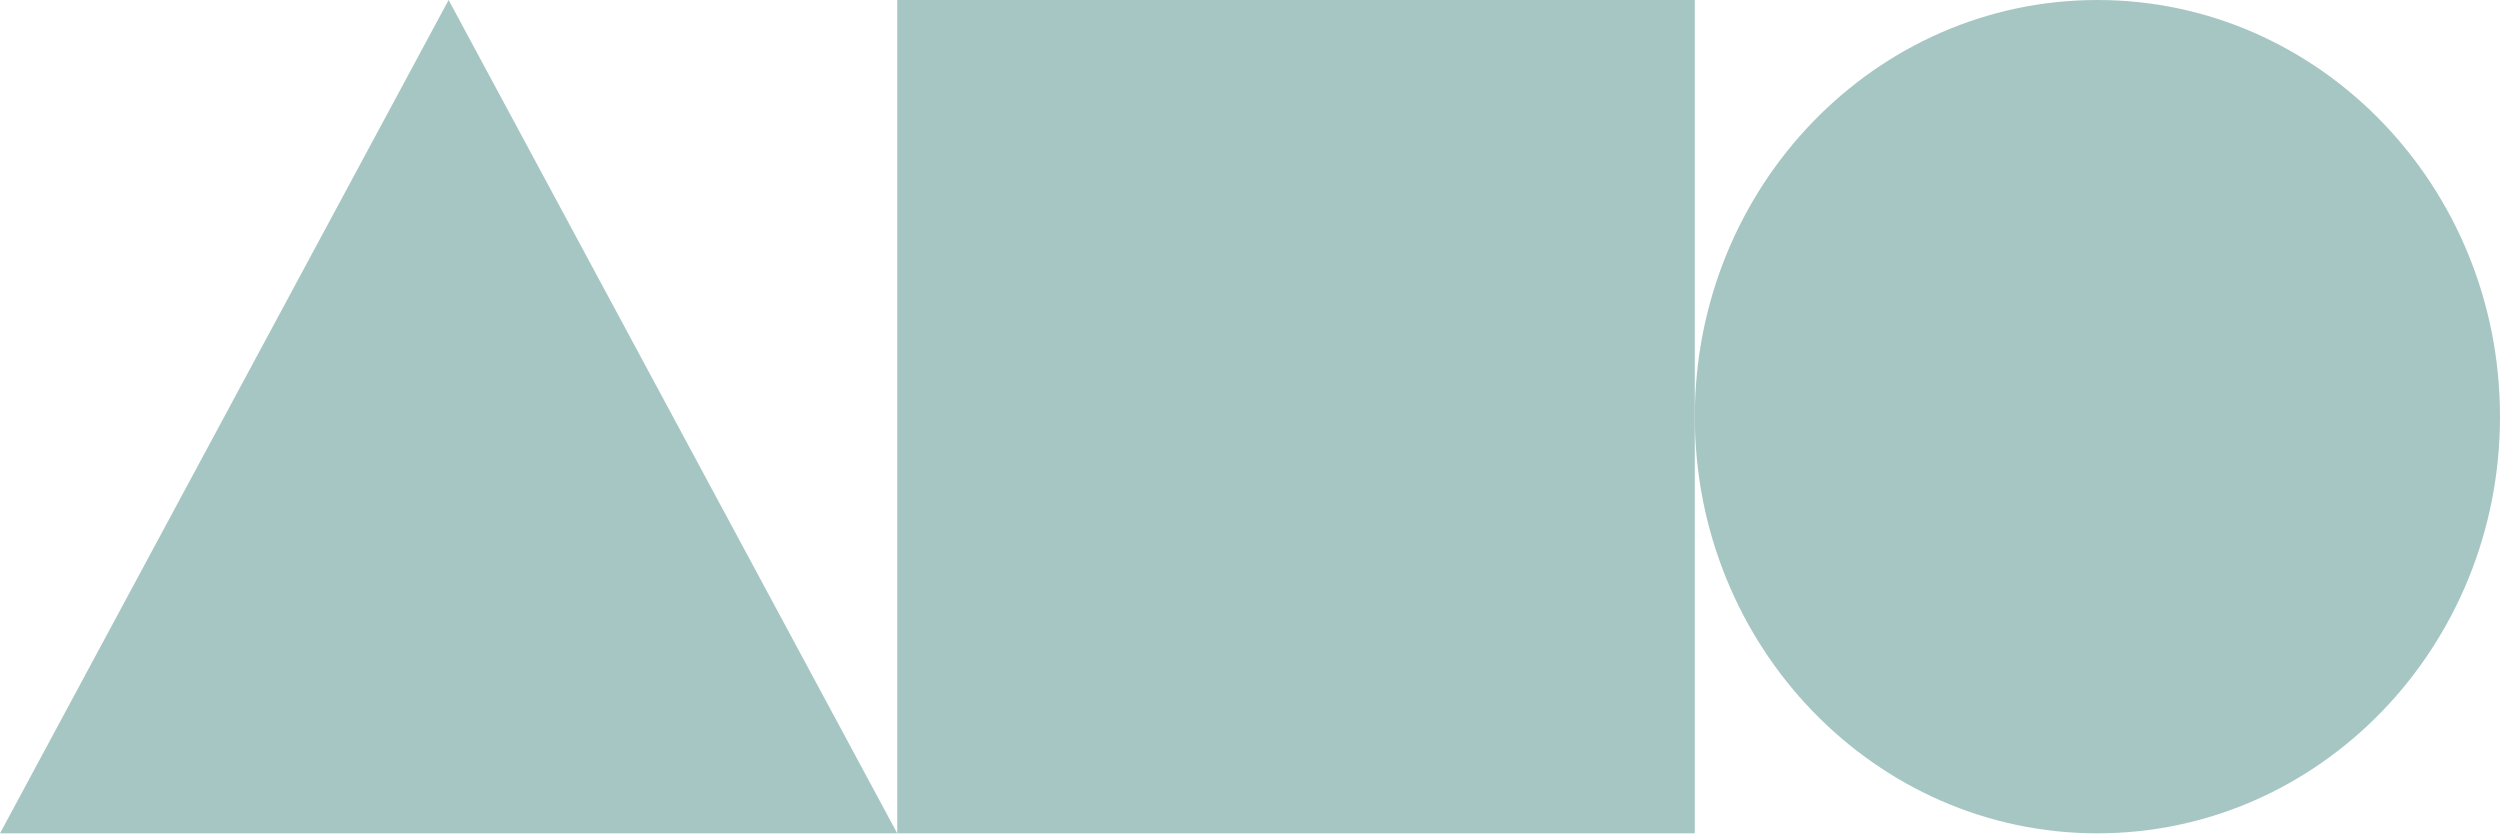
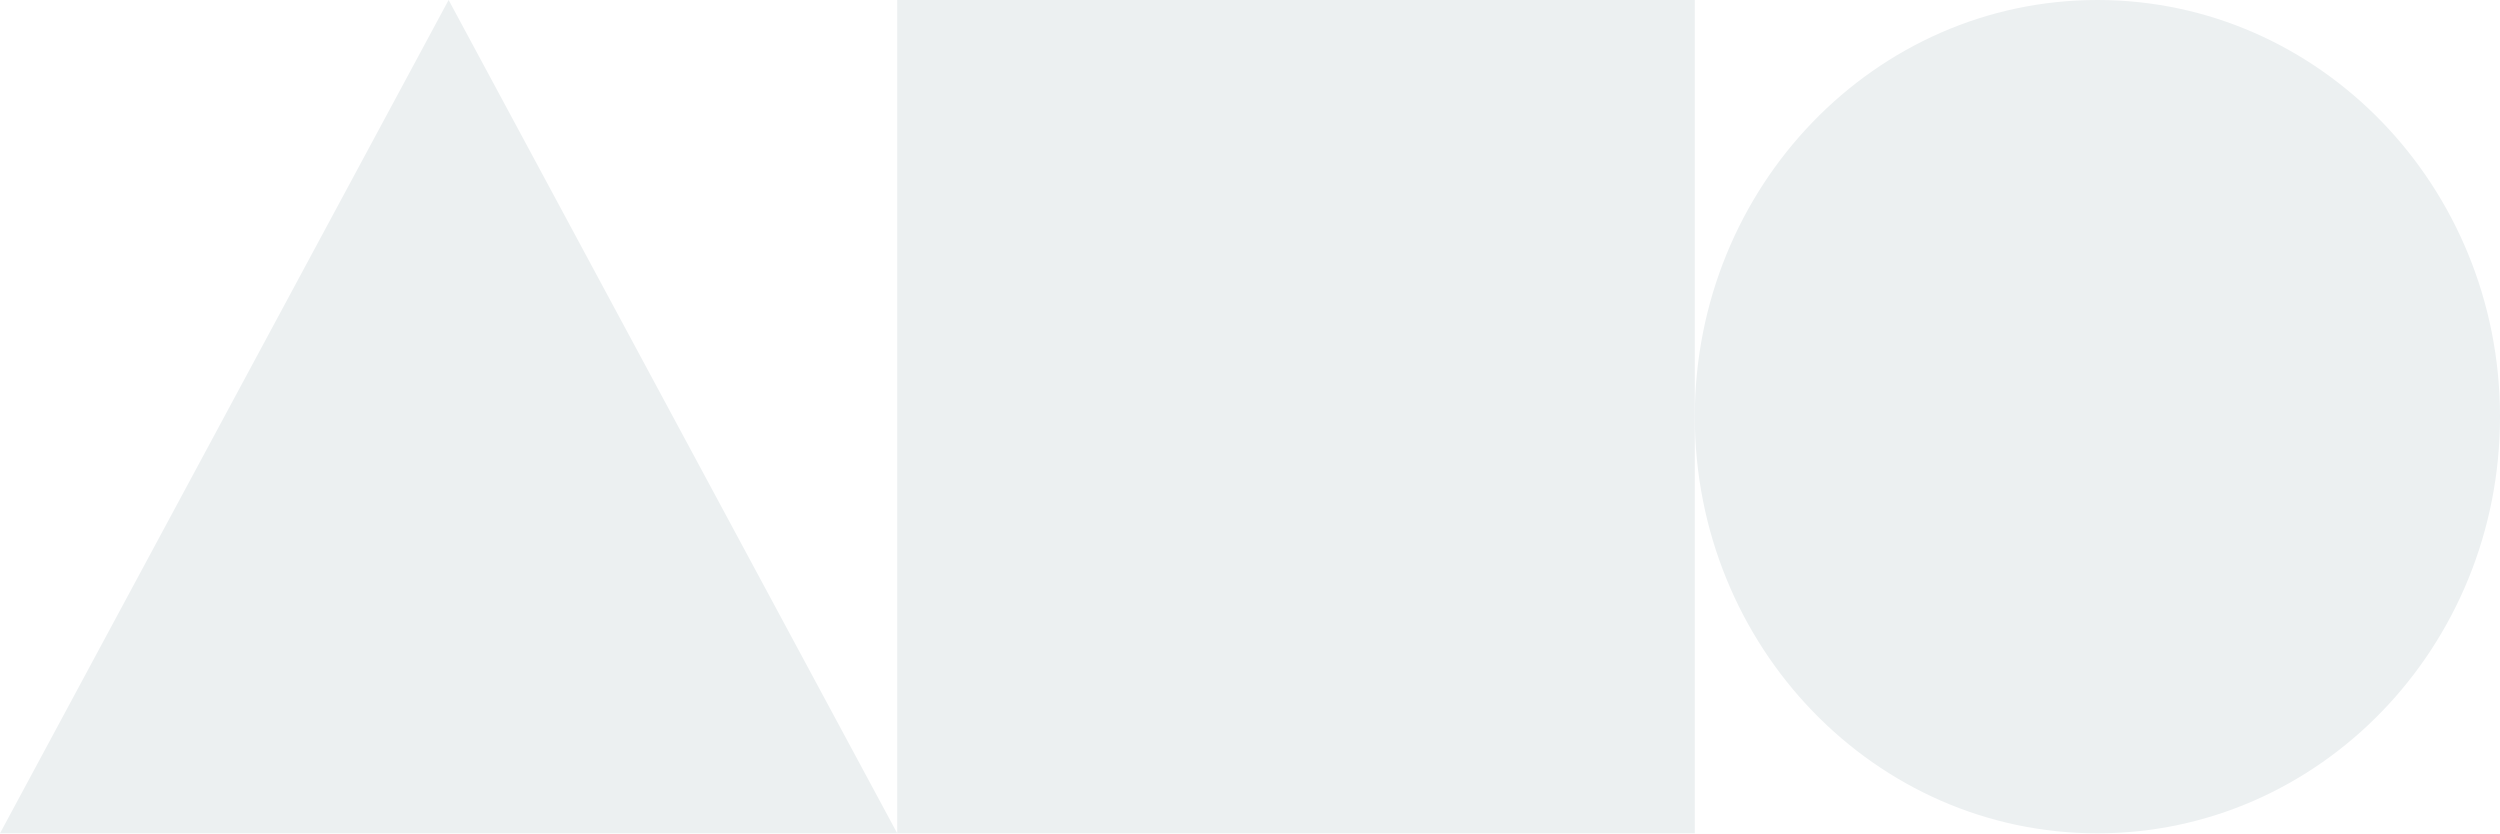
<svg xmlns="http://www.w3.org/2000/svg" role="img" aria-labelledby="title desc" width="150" height="50" viewBox="0 0 150 50" fill="none">
-   <path d="M26.917 0L53.834 50H0L26.917 0Z" fill="#a6c6c4" />
-   <rect x="53.834" width="47.853" height="50" fill="#a6c6c4" />
-   <ellipse cx="125.844" cy="25" rx="24.156" ry="25" fill="#a6c6c4" />
+   <path d="M26.917 0L53.834 50H0L26.917 0Z" fill="#ecf0f1" />
+   <rect x="53.834" width="47.853" height="50" fill="#ecf0f1" />
+   <ellipse cx="125.844" cy="25" rx="24.156" ry="25" fill="#ecf0f1" />
</svg>
